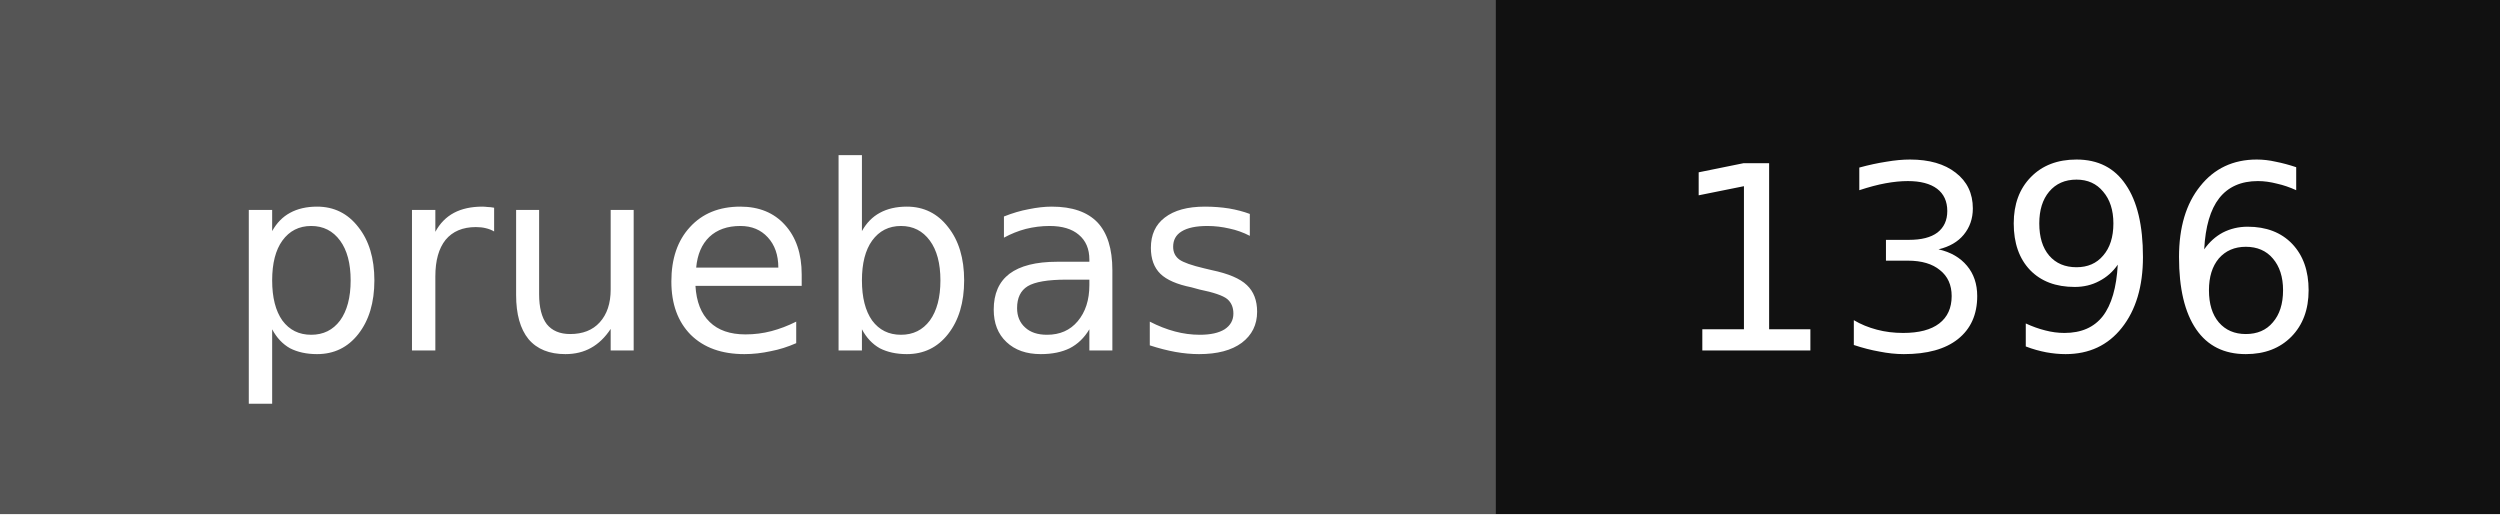
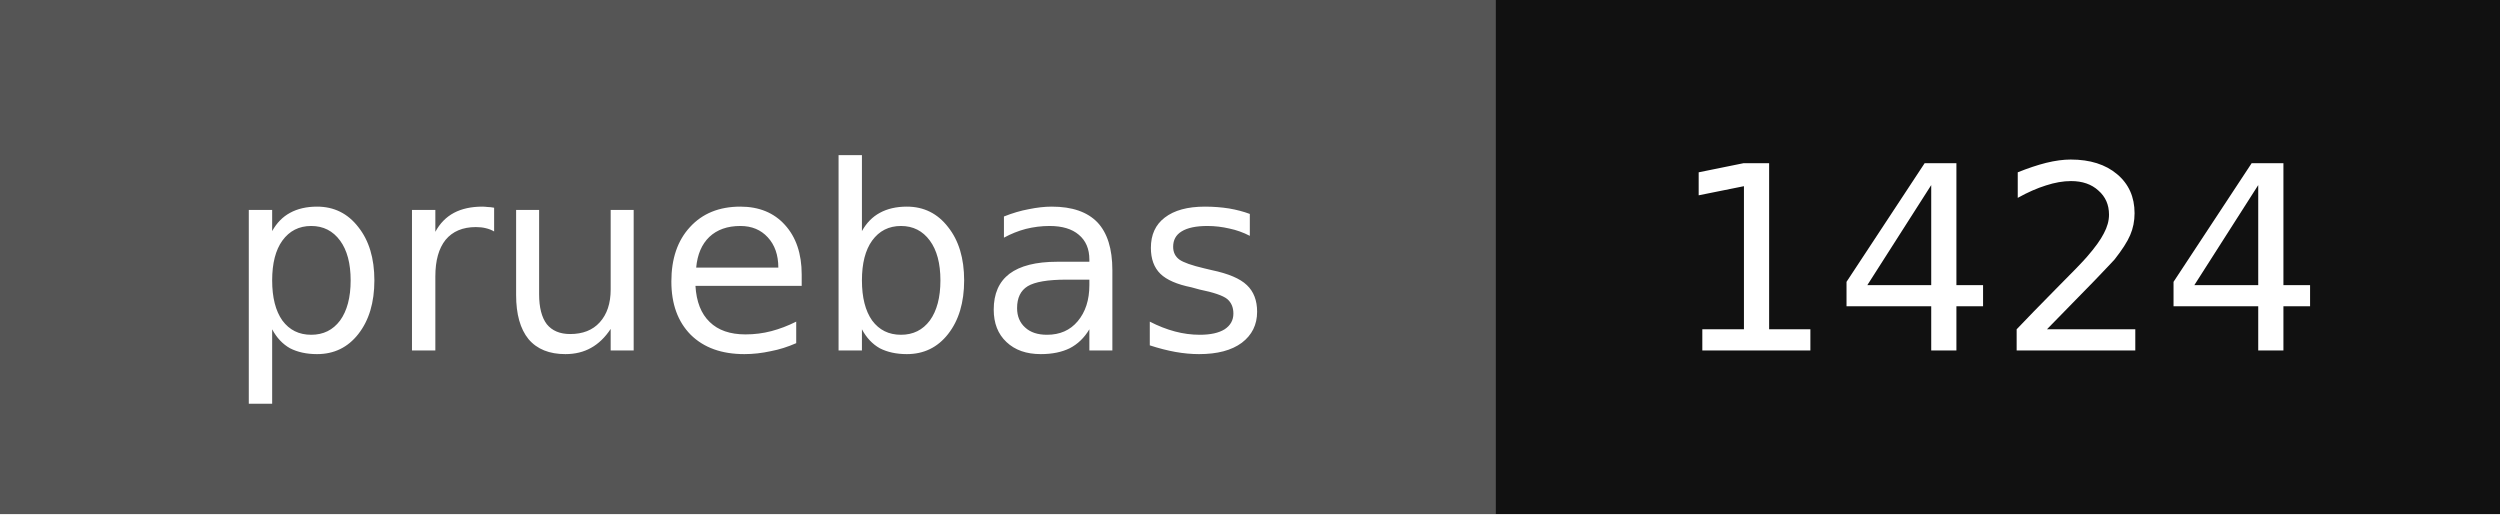
- <svg xmlns="http://www.w3.org/2000/svg" width="107" height="22" role="img" aria-label="pruebas: 1396">
+ <svg xmlns="http://www.w3.org/2000/svg" width="107" height="22" role="img" aria-label="pruebas: 1424">
  <rect width="64" height="22" fill="#555555" />
  <rect x="64" width="43" height="22" fill="#111111" />
  <g fill="#ffffff" font-family="Verdana, DejaVu Sans, sans-serif" font-size="11" text-anchor="middle">
    <text x="32.0" y="15">pruebas</text>
-     <text x="85.5" y="15">1396</text>
+     <text x="85.5" y="15">1424</text>
  </g>
</svg>
